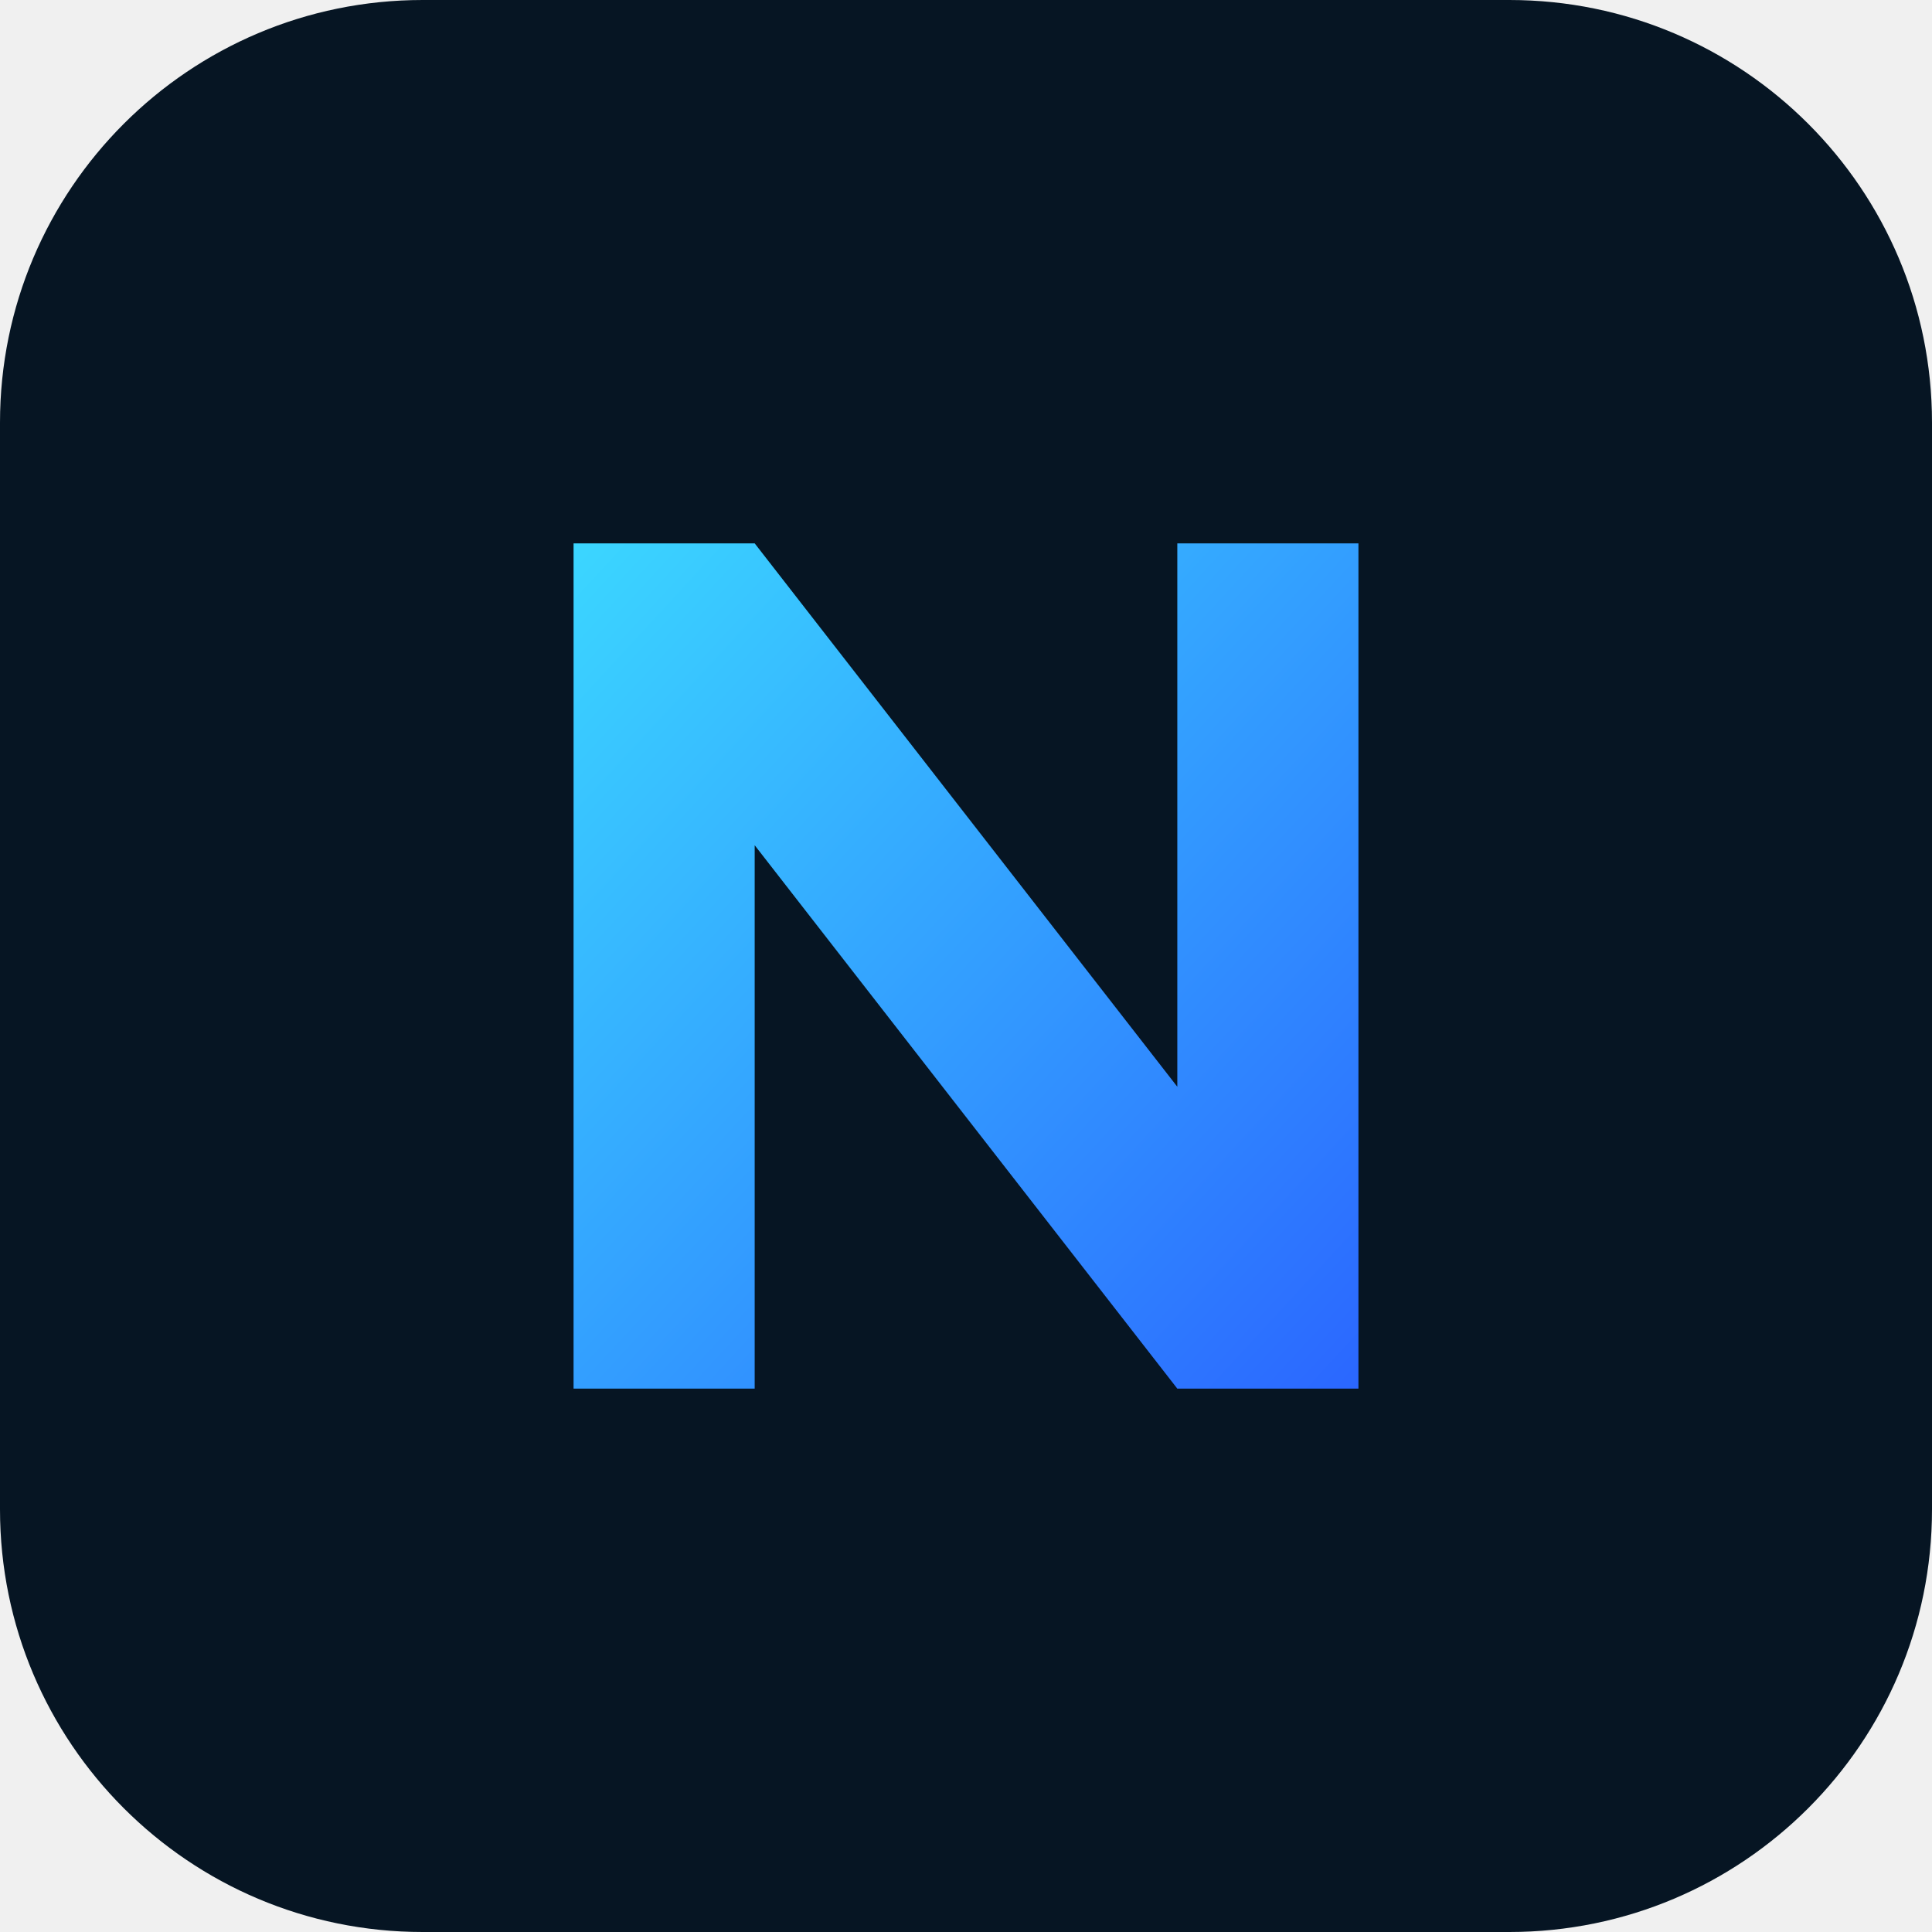
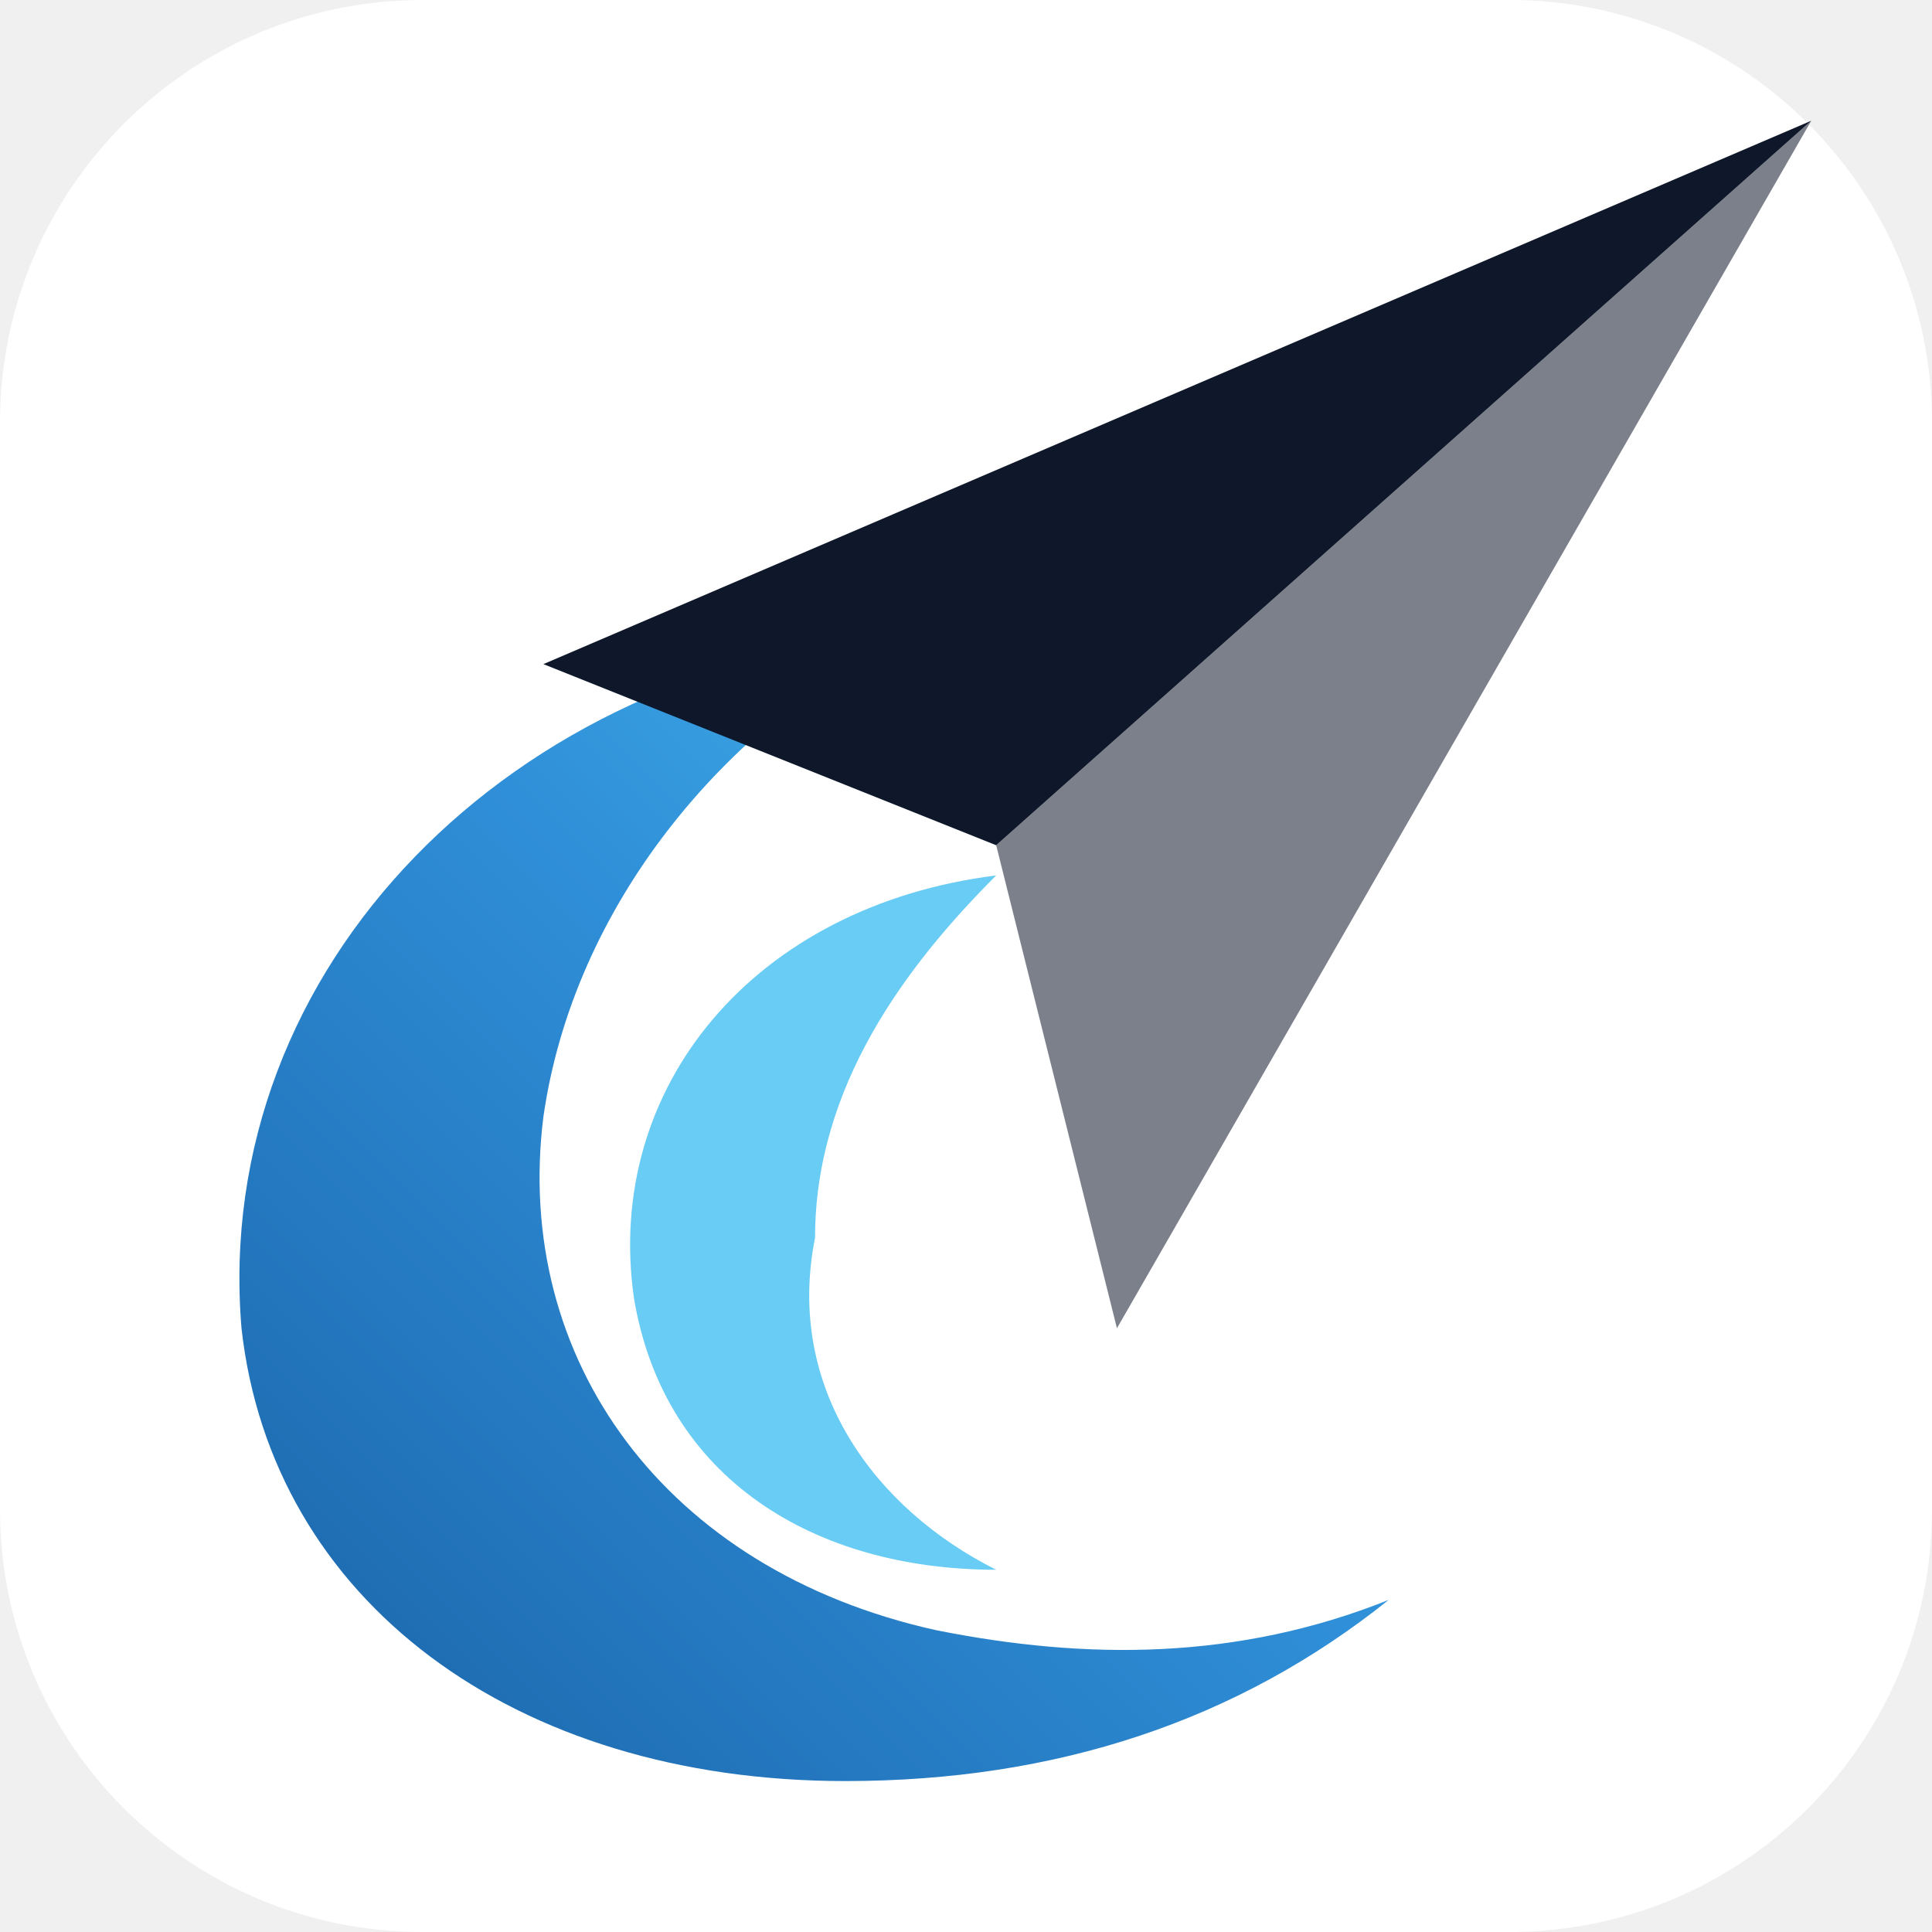
- <svg xmlns="http://www.w3.org/2000/svg" viewBox="0 0 128 128" role="img" aria-label="Navexis">
+ <svg xmlns="http://www.w3.org/2000/svg" viewBox="0 0 64 64" color="#0f172a">
+   <rect width="64" height="64" rx="14" fill="#fff" />
  <defs>
-     <linearGradient id="g" x1="0" y1="0" x2="1" y2="1">
-       <stop offset="0" stop-color="#3bd6ff" />
-       <stop offset="1" stop-color="#2b67ff" />
+     <linearGradient id="nxg" x1="0" y1="1" x2="1" y2="0">
+       <stop offset="0" stop-color="#1a63a8" />
+       <stop offset=".55" stop-color="#2f8fd8" />
+       <stop offset="1" stop-color="#4ec3f2" />
    </linearGradient>
  </defs>
-   <rect width="128" height="128" rx="28" fill="#061523" />
-   <path d="M38 92V36h12l28 36V36h12v56H78L50 56v36H38z" fill="url(#g)" />
+   <path d="M30 21C17 22 7 32 8 44c1 9 9 15 20 15 7 0 13-2 18-6-5 2-10 2-15 1-9-2-14-9-13-17 1-7 6-13 12-16z" fill="url(#nxg)" />
+   <path d="M33 29c-8 1-13 7-12 14 1 6 6 9 12 9-4-2-7-6-6-11 0-5 3-9 6-12z" fill="#4ec3f2" opacity=".85" />
+   <polygon points="60,4 18,22 33,28" fill="currentColor" />
+   <polygon points="60,4 33,28 37,44" fill="currentColor" opacity=".55" />
</svg>
